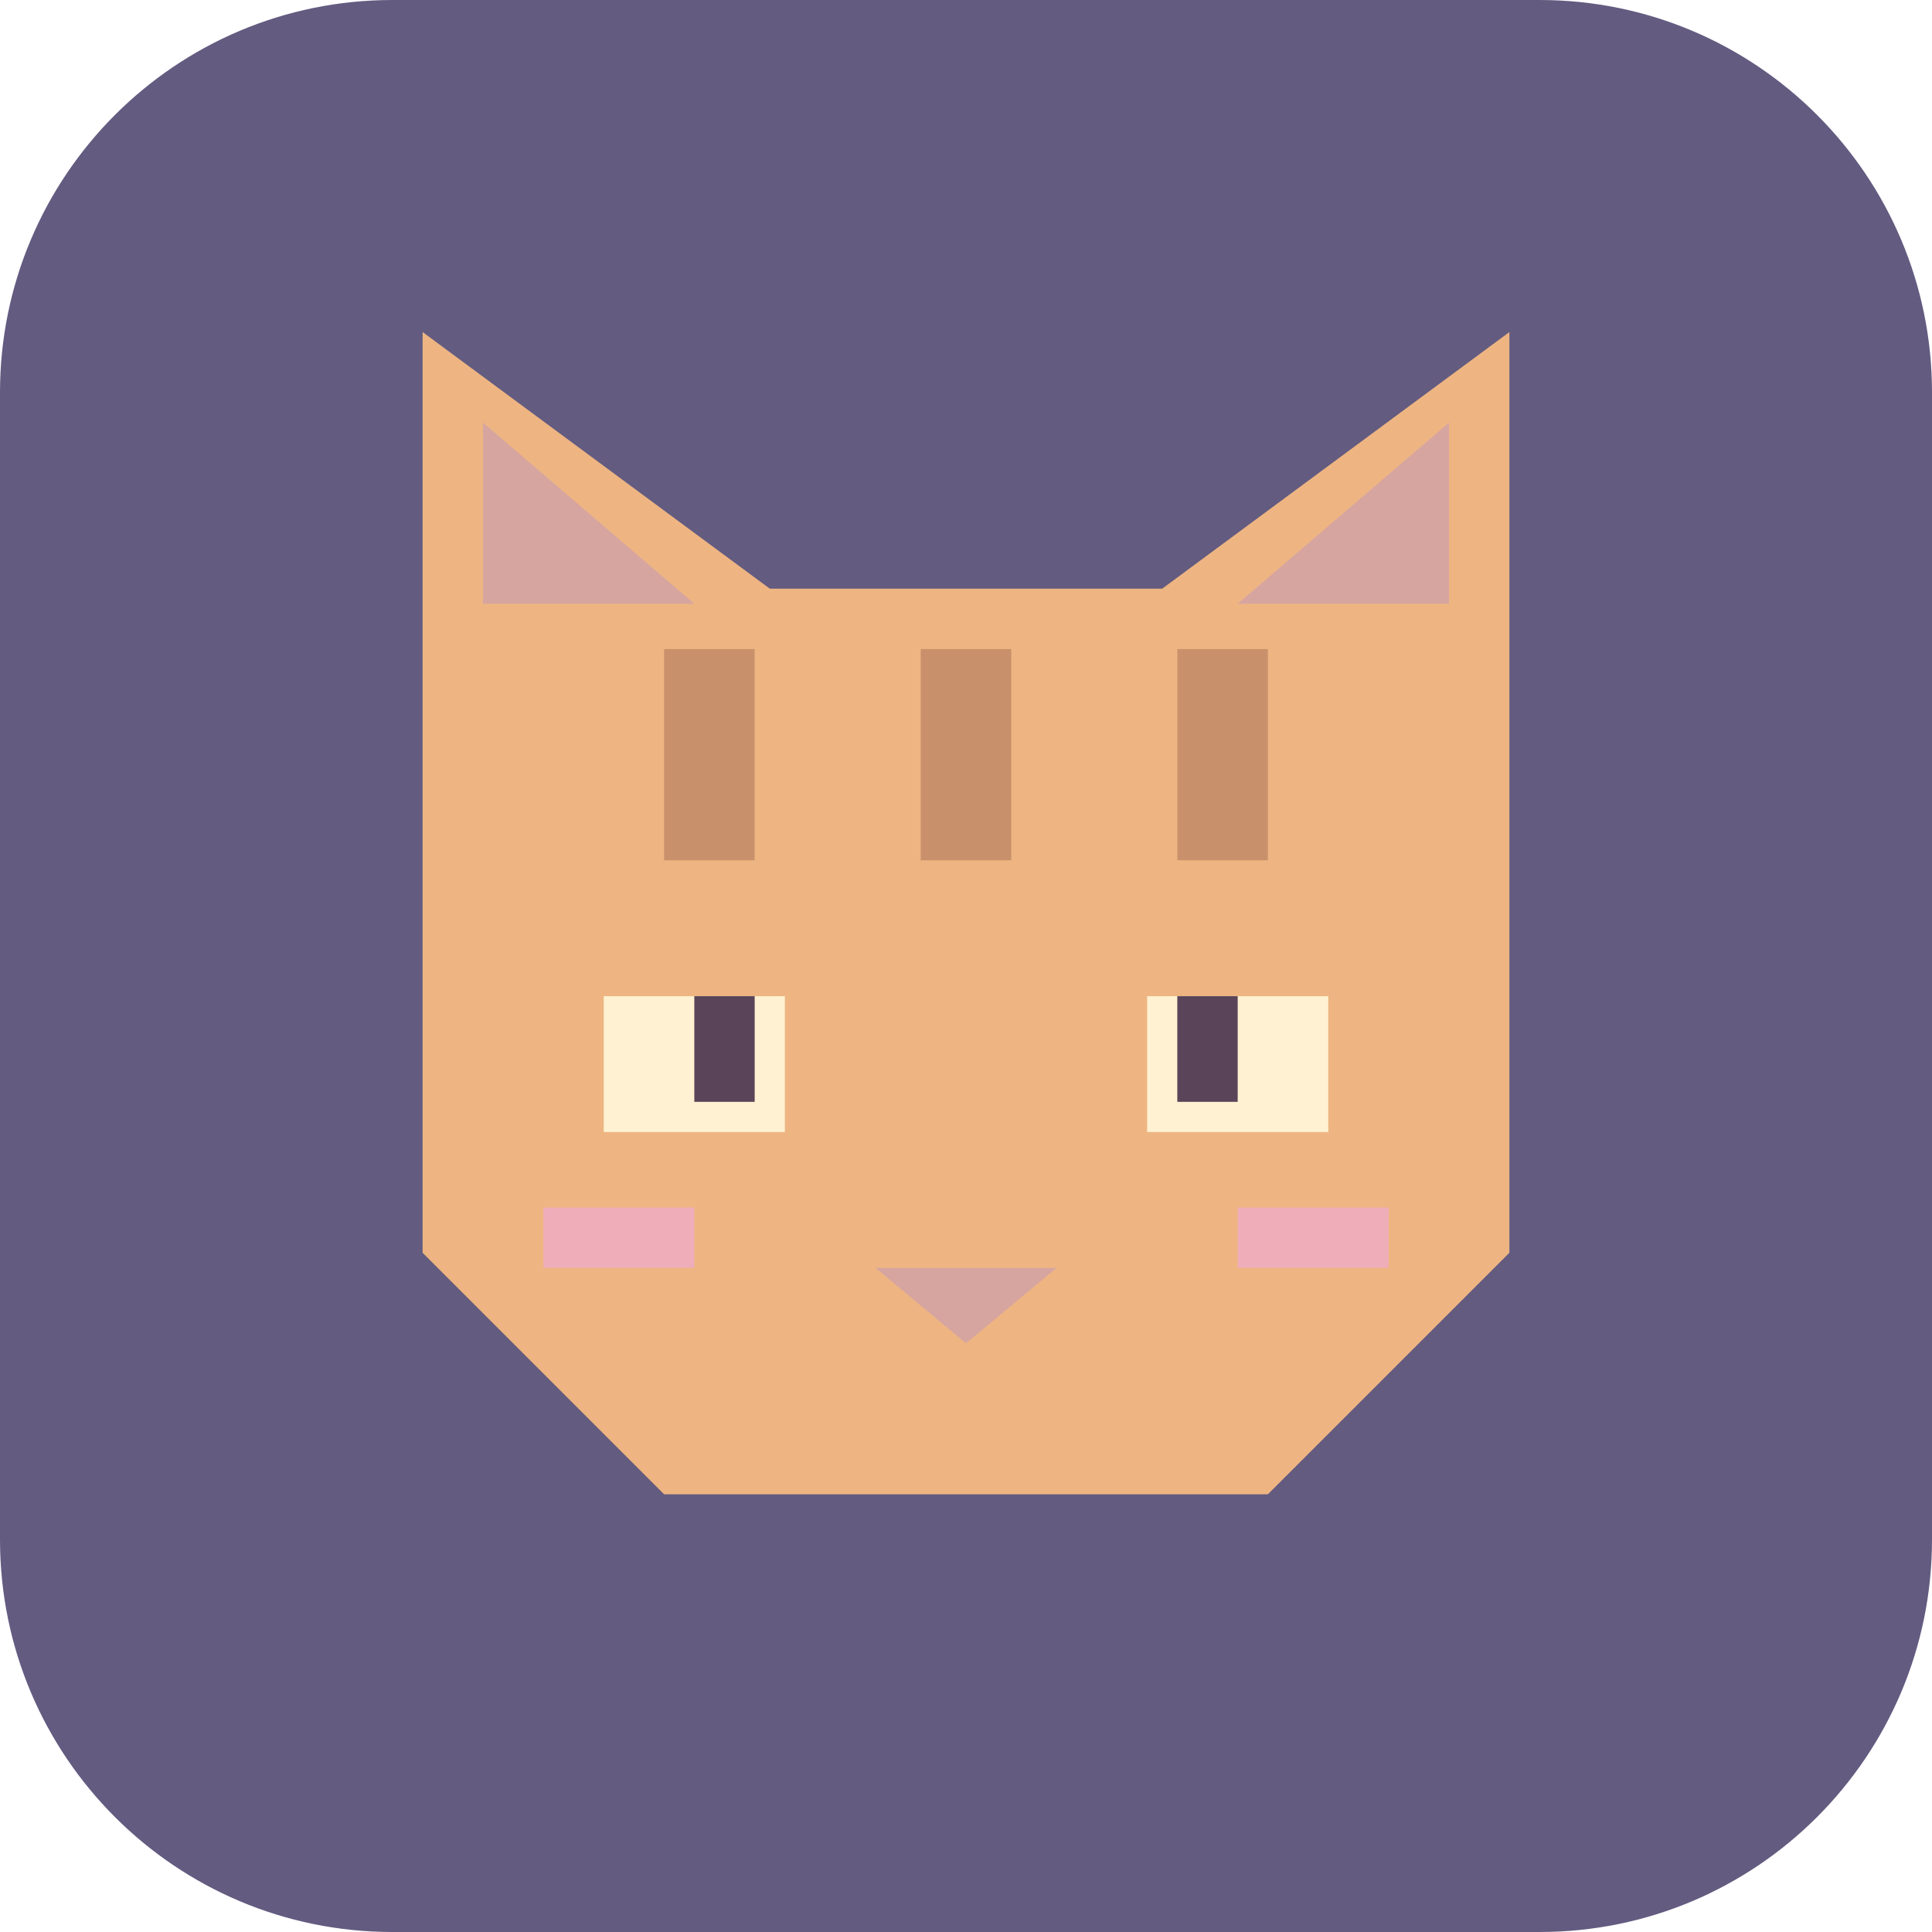
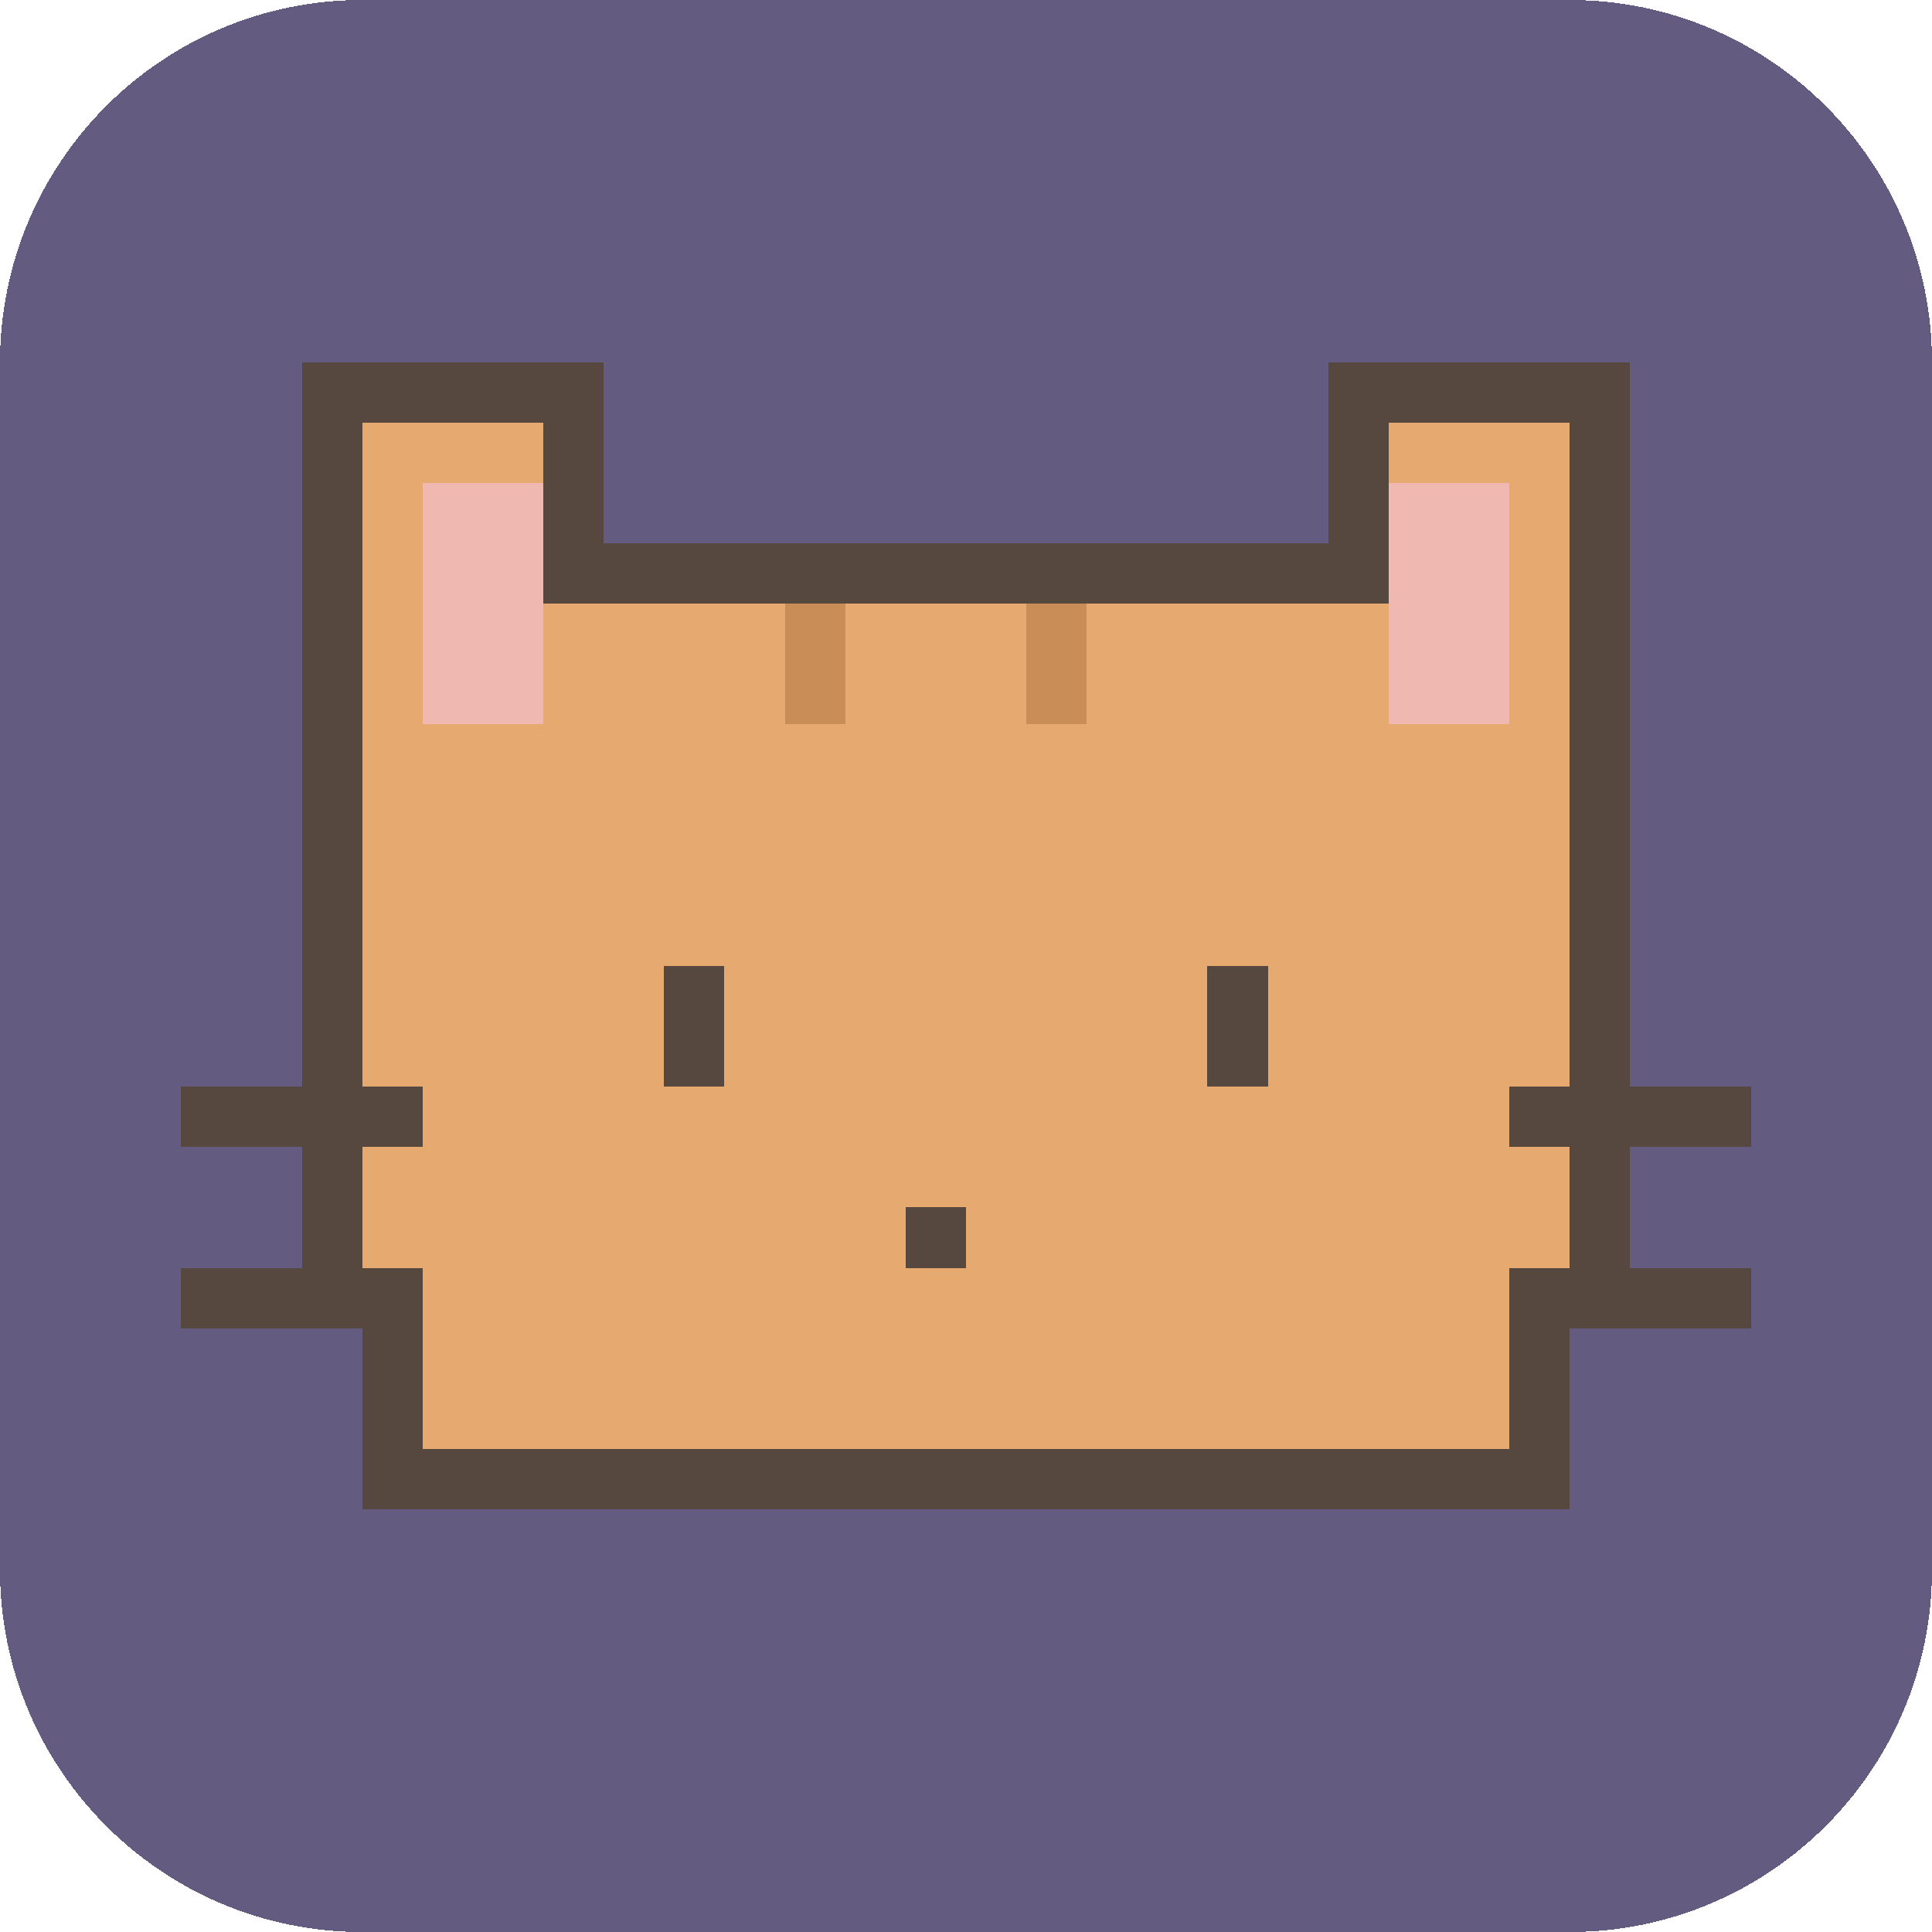
- <svg xmlns="http://www.w3.org/2000/svg" width="128" height="128" viewBox="0 0 128 128">
-   <rect width="128" height="128" rx="26" fill="#635b80" />
-   <path d="M28 39V22l23 17h26l23-17v61L84 99H44L28 83Z" fill="#eeb582" />
-   <path d="m32 28 14 12H32zm64 0L82 40h14z" fill="#d7a5a0" />
-   <path d="M47 43v14m17-14v14m17-14v14" stroke="#c9916b" stroke-width="6" />
-   <path d="M40 66h12v9H40zm36 0h12v9H76z" fill="#fff1d1" />
-   <path d="M48 66v7m32-7v7" stroke="#594459" stroke-width="4" />
-   <path d="m58 84 6 5 6-5" fill="#d7a5a0" />
-   <path d="M36 80h10v4H36zm46 0h10v4H82z" fill="#efadba" />
+ <svg xmlns="http://www.w3.org/2000/svg" width="128" height="128" viewBox="0 0 128 128" shape-rendering="crispEdges">
+   <rect width="128" height="128" rx="24" fill="#635b80" />
+   <path d="M20 24h20v12h48V24h20v64h-4v12H24V88h-4z" fill="#57483f" />
+   <path d="M24 28h12v12h56V28h12v56h-4v12H28V84h-4z" fill="#e6aa70" />
+   <path d="M28 32h8v16h-8zm64 0h8v16h-8z" fill="#efb8b1" />
+   <path d="M52 40h4v8h-4zm16 0h4v8h-4z" fill="#c98d58" />
+   <path d="M44 64h4v8h-4zm36 0h4v8h-4zM60 80h4v4h-4zM12 72h16v4H12zm0 12h16v4H12zm88-12h16v4h-16zm0 12h16v4h-16z" fill="#57483f" />
</svg>
